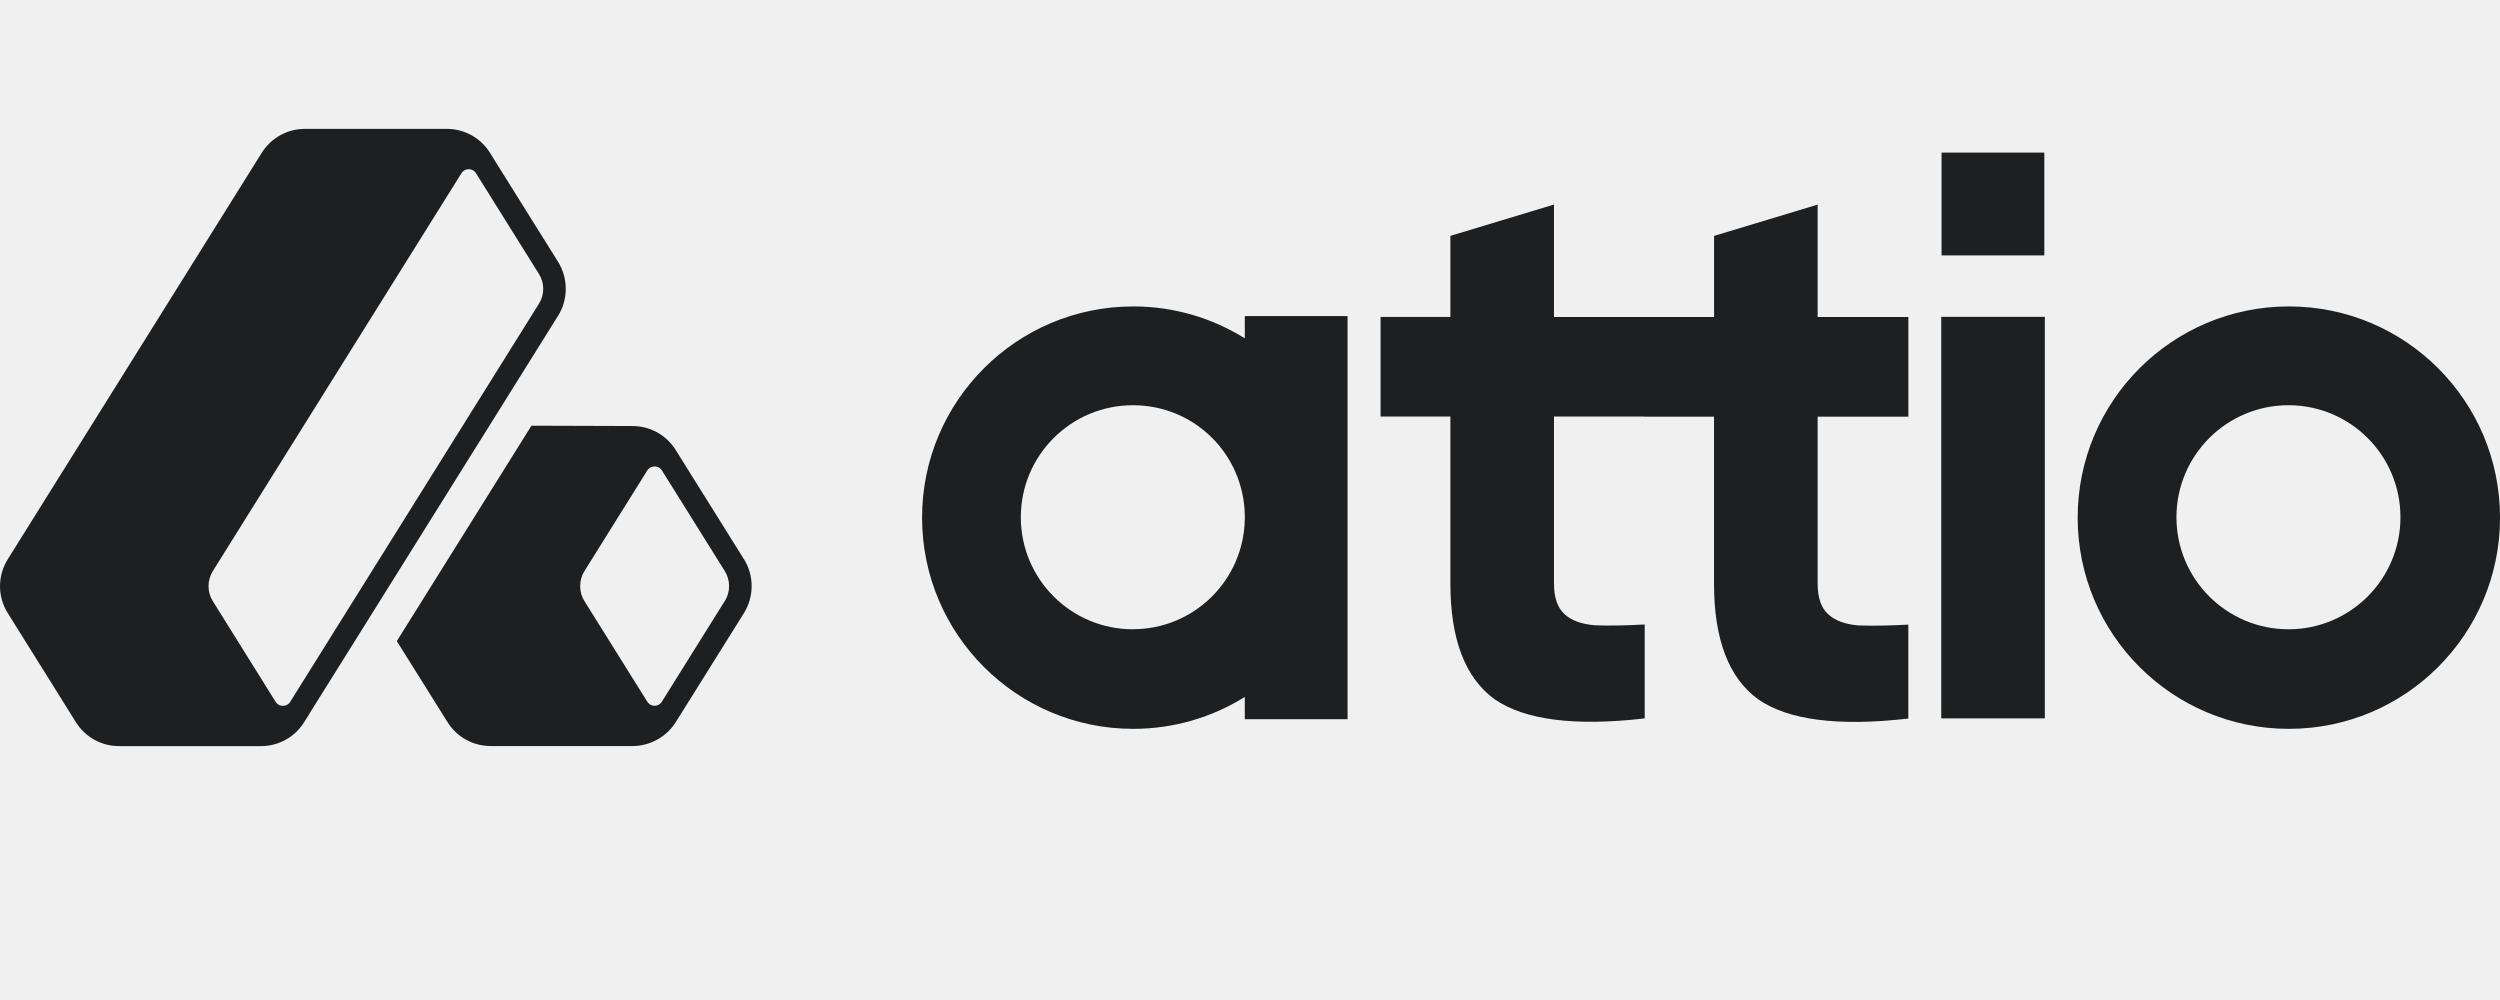
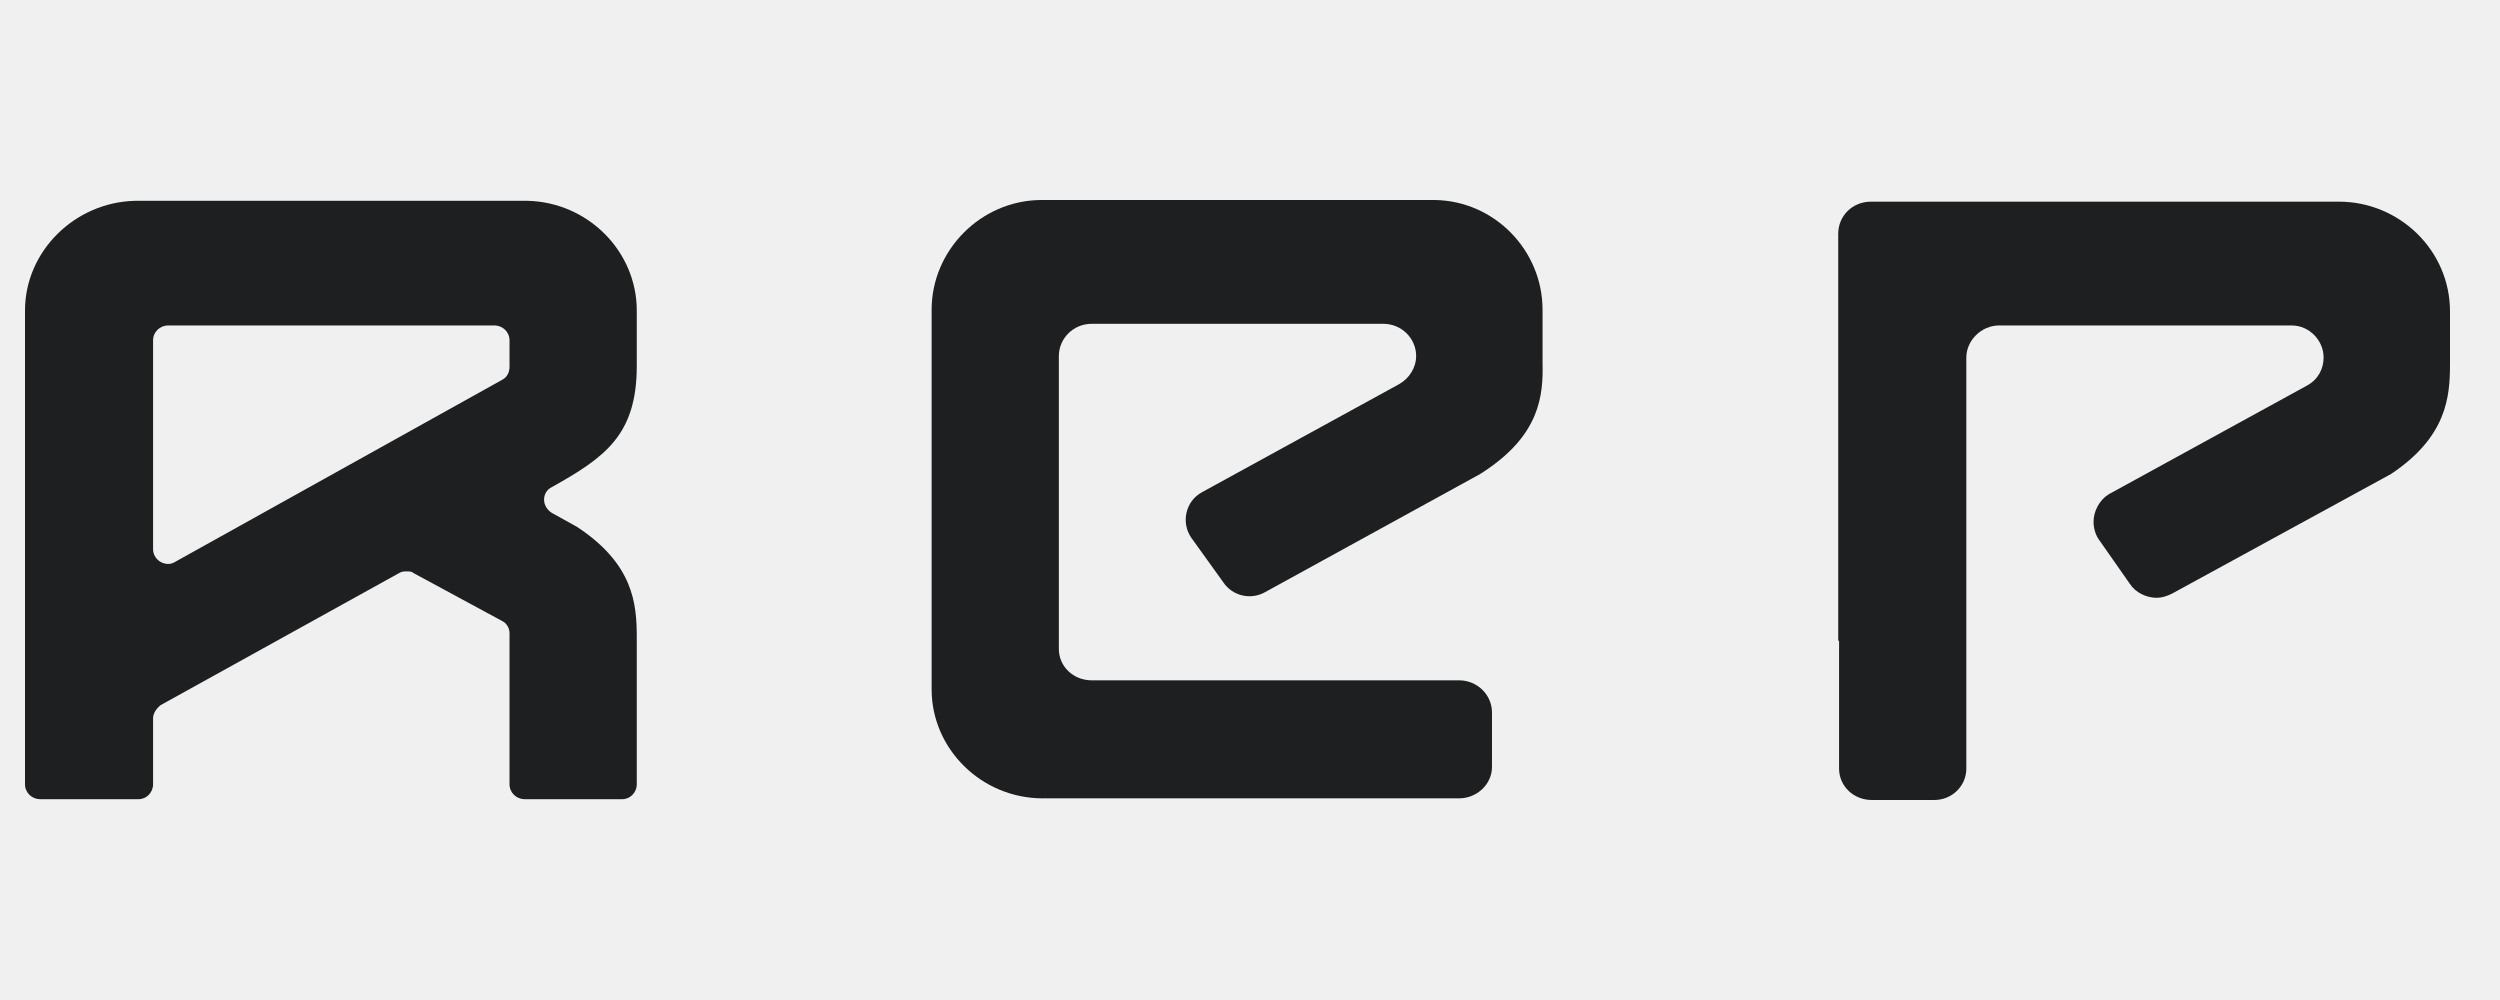
<svg xmlns="http://www.w3.org/2000/svg" width="100" height="40" viewBox="0 0 100 40" fill="none">
-   <g clip-path="url(#clip0_803_50217)">
-     <path d="M81.773 6.104H77.662V10.216H81.773V6.104Z" fill="#1D1F20" />
-     <path fill-rule="evenodd" clip-rule="evenodd" d="M65.77 16.66H62.159V23.341C62.159 23.897 62.298 24.305 62.576 24.561C62.854 24.819 63.262 24.968 63.796 25.011C64.331 25.032 64.996 25.022 65.788 24.979V28.737C62.983 29.059 60.982 28.801 59.782 27.968C58.605 27.112 58.016 25.57 58.016 23.342V16.662H55.223V12.678H58.016V9.434L62.159 8.182V12.68H68.563V9.436L72.706 8.184V12.681H76.335V16.666H72.706V23.346C72.706 23.903 72.844 24.31 73.123 24.566C73.401 24.824 73.809 24.974 74.343 25.017C74.878 25.037 75.543 25.028 76.333 24.985V28.743C73.528 29.064 71.527 28.806 70.327 27.973C69.15 27.117 68.561 25.576 68.561 23.348V16.667H65.768L65.77 16.66Z" fill="#1D1F20" />
-     <path d="M81.793 12.674H77.65V28.735H81.793V12.674Z" fill="#1D1F20" />
-     <path fill-rule="evenodd" clip-rule="evenodd" d="M91.554 12.257C86.89 12.257 83.107 16.039 83.107 20.705C83.107 25.371 86.89 29.154 91.554 29.154C96.218 29.154 100.001 25.371 100.001 20.705C100.001 16.039 96.22 12.257 91.554 12.257ZM91.539 25.171C89.065 25.171 87.058 23.164 87.058 20.69C87.058 18.216 89.065 16.209 91.539 16.209C94.013 16.209 96.018 18.214 96.018 20.69C96.018 23.166 94.013 25.171 91.539 25.171Z" fill="#1D1F20" />
-     <path fill-rule="evenodd" clip-rule="evenodd" d="M49.792 12.642V13.533C48.497 12.726 46.968 12.257 45.329 12.257C40.665 12.257 36.883 16.039 36.883 20.705C36.883 25.371 40.665 29.154 45.329 29.154C46.968 29.154 48.497 28.686 49.792 27.877V28.769H53.903V12.642H49.792ZM45.314 25.171C42.84 25.171 40.833 23.164 40.833 20.69C40.833 18.216 42.84 16.209 45.314 16.209C47.789 16.209 49.753 18.175 49.792 20.616V20.763C49.753 23.204 47.764 25.169 45.314 25.169V25.171Z" fill="#1D1F20" />
-     <path d="M29.754 22.362L27.242 18.342C27.242 18.342 27.233 18.325 27.227 18.318L27.029 18.002C26.655 17.402 26.009 17.043 25.302 17.041L21.257 17.028L20.975 17.481L16.14 25.217L15.873 25.645L17.899 28.882C18.273 29.483 18.919 29.842 19.631 29.842H25.301C26 29.842 26.661 29.474 27.031 28.884L27.231 28.564C27.231 28.564 27.238 28.555 27.24 28.551L29.756 24.526C30.169 23.868 30.169 23.018 29.756 22.362H29.754ZM28.988 24.045L26.472 28.071C26.461 28.089 26.448 28.104 26.437 28.119C26.349 28.218 26.235 28.231 26.185 28.231C26.127 28.231 25.985 28.215 25.893 28.069L23.378 24.044C23.35 23.999 23.325 23.952 23.303 23.901C23.281 23.853 23.264 23.804 23.249 23.754C23.193 23.552 23.193 23.335 23.249 23.134C23.277 23.035 23.32 22.935 23.376 22.846L25.887 18.824C25.887 18.824 25.891 18.819 25.893 18.815C25.953 18.725 26.028 18.684 26.093 18.671C26.119 18.664 26.142 18.662 26.16 18.658C26.17 18.658 26.179 18.658 26.188 18.658C26.246 18.658 26.39 18.677 26.48 18.822L28.991 22.842C29.221 23.208 29.221 23.679 28.991 24.045H28.988Z" fill="#1D1F20" />
-     <path d="M22.322 12.636C22.733 11.976 22.733 11.128 22.322 10.472L19.81 6.452L19.601 6.114C19.225 5.514 18.579 5.155 17.869 5.155H12.199C11.491 5.155 10.844 5.514 10.467 6.116L0.314 22.364C0.11 22.689 0 23.065 0 23.446C0 23.827 0.108 24.203 0.312 24.526L3.035 28.886C3.41 29.488 4.057 29.845 4.765 29.845H10.435C11.147 29.845 11.793 29.486 12.167 28.884L12.375 28.555C12.375 28.555 12.375 28.555 12.375 28.552L12.378 28.544L14.402 25.307L20.401 15.708L22.318 12.638L22.322 12.636ZM21.729 11.554C21.729 11.761 21.671 11.97 21.554 12.155L11.608 28.073C11.519 28.217 11.375 28.234 11.317 28.234C11.259 28.234 11.117 28.217 11.025 28.073L8.512 24.046C8.284 23.682 8.284 23.213 8.512 22.845L18.457 6.931C18.547 6.785 18.691 6.768 18.749 6.768C18.807 6.768 18.951 6.785 19.042 6.932L21.554 10.952C21.671 11.137 21.729 11.346 21.729 11.554Z" fill="#1D1F20" />
+   <g clip-path="url(#clip0_4013_23402)">
+     <path d="M24.898 31.967H20.988C20.651 31.967 20.381 31.703 20.381 31.373V25.331C20.381 25.133 20.28 24.935 20.078 24.836L16.539 22.922C16.471 22.856 16.37 22.856 16.269 22.856C16.168 22.856 16.067 22.856 15.966 22.922L6.427 28.204C6.258 28.336 6.123 28.534 6.123 28.732V31.373C6.123 31.703 5.854 31.967 5.55 31.967H1.607C1.27 31.967 1 31.703 1 31.373V12.424C1 10.047 2.989 8.099 5.382 8.033H21.123C23.516 8.099 25.471 10.047 25.471 12.424V14.636C25.471 17.409 24.19 18.3 22.067 19.488C21.864 19.587 21.763 19.785 21.763 19.983C21.763 20.182 21.864 20.38 22.067 20.512L23.078 21.073C25.336 22.558 25.471 24.143 25.471 25.497V31.373C25.471 31.703 25.201 31.967 24.898 31.967ZM6.73 22.558C6.831 22.558 6.932 22.525 7.033 22.459L20.078 15.197C20.28 15.098 20.381 14.9 20.381 14.668V13.612C20.381 13.282 20.111 13.018 19.774 13.018H6.73C6.393 13.018 6.123 13.282 6.123 13.612V21.964C6.123 22.294 6.393 22.558 6.73 22.558Z" fill="#1D1F20" />
+     <path d="M61.702 12.391V14.503C61.735 15.824 61.601 17.409 59.309 18.894C59.275 18.927 59.241 18.927 59.207 18.96L50.612 23.681C50.039 24.011 49.298 23.846 48.927 23.285L47.646 21.502C47.242 20.908 47.41 20.049 48.084 19.686L55.972 15.362C56.376 15.131 56.646 14.701 56.646 14.239C56.646 13.546 56.073 12.952 55.331 12.952H43.669C42.927 12.952 42.354 13.546 42.354 14.239V25.959C42.354 26.652 42.927 27.213 43.669 27.213H58.365C59.073 27.213 59.679 27.774 59.679 28.501V30.68C59.679 31.373 59.073 31.934 58.365 31.934H41.714C39.253 31.934 37.265 29.953 37.265 27.576V12.391C37.265 10.014 39.22 8.033 41.613 8C41.646 8 41.68 8 41.714 8H57.252C57.286 8 57.32 8 57.387 8C59.78 8.033 61.702 10.014 61.702 12.391Z" fill="#1D1F20" />
+     <path d="M77.372 32H74.877C74.136 32 73.563 31.439 73.563 30.745V25.629H73.529V9.354C73.529 8.627 74.102 8.066 74.844 8.066H93.551C95.978 8.066 98 10.014 98 12.457V14.569C98 15.89 97.865 17.475 95.641 18.96L86.877 23.747C86.675 23.846 86.472 23.912 86.27 23.912C85.866 23.912 85.427 23.714 85.192 23.351L83.945 21.568C83.81 21.37 83.742 21.106 83.742 20.875C83.742 20.446 83.978 19.983 84.383 19.752L92.27 15.428C92.708 15.197 92.944 14.768 92.944 14.305C92.944 13.612 92.371 13.018 91.663 13.018H79.967C79.259 13.018 78.653 13.612 78.653 14.305V30.745C78.653 31.439 78.08 32 77.372 32Z" fill="#1D1F20" />
  </g>
  <defs>
-     <clipPath id="clip0_803_50217">
+     <clipPath id="clip0_4013_23402">
      <rect width="100" height="40" fill="white" />
    </clipPath>
  </defs>
</svg>
